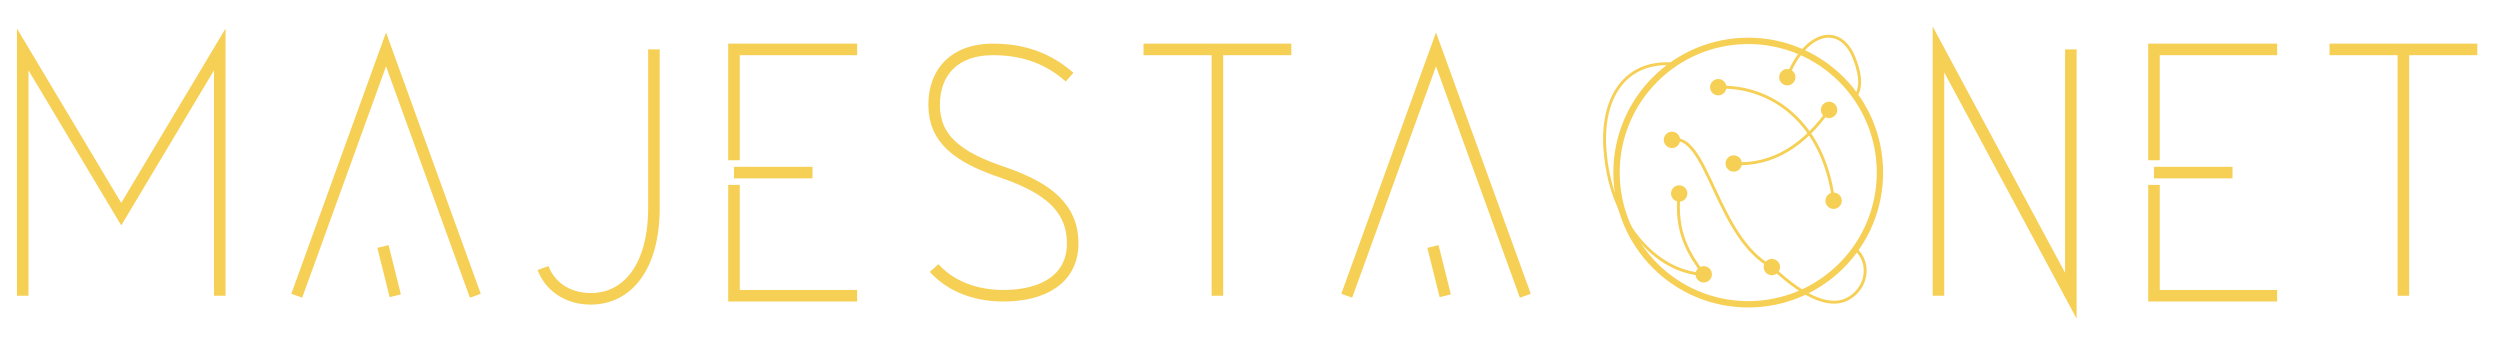
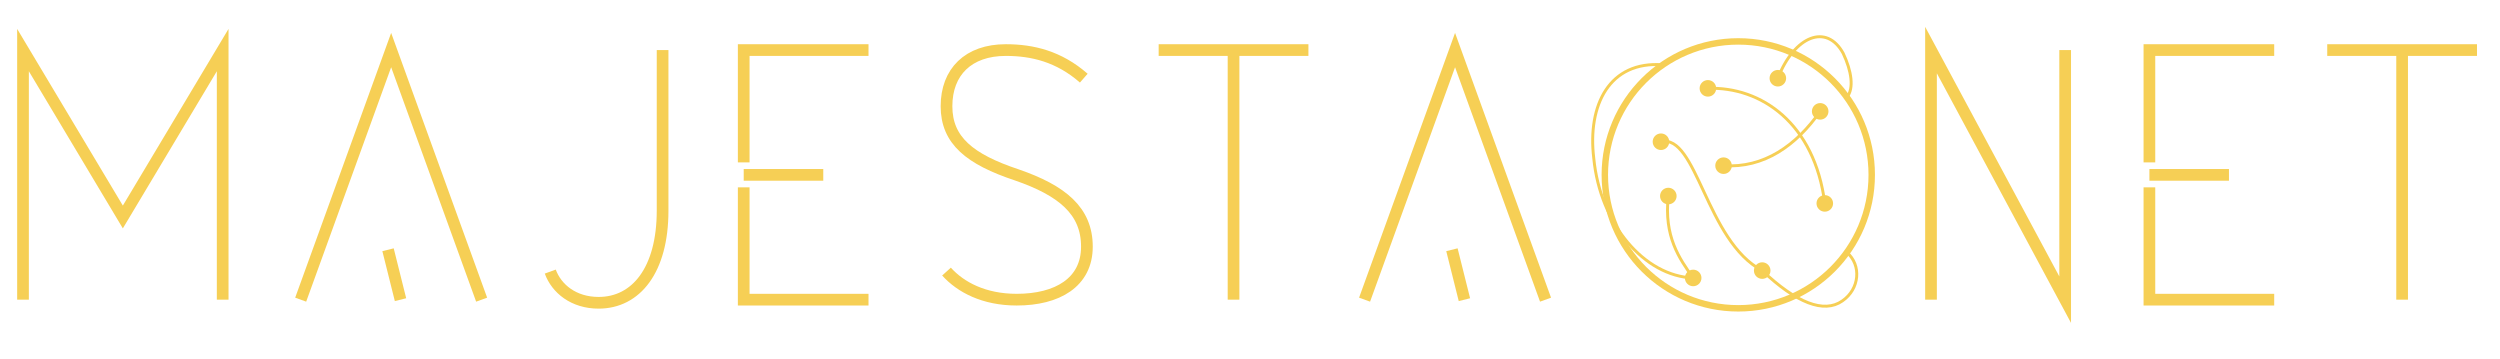
- <svg xmlns="http://www.w3.org/2000/svg" viewBox="125.596 248.357 590.698 83.485" fill="none" role="img" aria-labelledby="logoTitle">
+ <svg xmlns="http://www.w3.org/2000/svg" viewBox="125.596 248.357 582.972 83.485" fill="none" role="img" aria-labelledby="logoTitle">
  <g class="wordmark" stroke="#F6CF55" fill="none" stroke-linecap="butt" stroke-linejoin="miter" stroke-miterlimit="8">
    <path d="M 130.96 318.235 L 130.96 260.032 L 154.241 298.956 L 177.522 260.032 L 177.522 318.235" stroke-width="2.728" />
    <path d="M 195.711 318.235 L 216.809 260.032 L 237.908 318.235" stroke-width="2.728" />
    <path d="M 216.082 306.595 L 218.992 318.235" stroke-width="2.728" />
    <path d="M 280.105 260.032 L 280.105 297.5 C 280.105 311.324 273.921 318.963 265.19 318.963 C 259.37 318.963 255.369 315.689 253.914 311.687" stroke-width="2.728" />
    <path d="M 328.122 260.032 L 299.021 260.032 L 299.021 286.224" stroke-width="2.728" />
    <path d="M 299.021 292.044 L 299.021 318.235 L 328.122 318.235" stroke-width="2.728" />
    <path d="M 299.021 289.134 L 317.573 289.134" stroke-width="2.728" />
    <path d="M 378.322 266.58 C 372.502 261.487 366.318 260.032 360.134 260.032 C 351.403 260.032 346.311 265.125 346.311 273.128 C 346.311 281.131 351.767 285.496 362.68 289.134 C 373.229 292.771 379.05 297.5 379.05 305.867 C 379.05 314.234 372.138 318.235 362.68 318.235 C 355.041 318.235 349.585 315.325 346.311 311.687" stroke-width="2.728" />
    <path d="M 395.783 260.032 L 430.705 260.032" stroke-width="2.728" />
    <path d="M 413.244 260.032 L 413.244 318.235" stroke-width="2.728" />
    <path d="M 443.8 318.235 L 464.899 260.032 L 485.998 318.235" stroke-width="2.728" />
    <path d="M 464.171 306.595 L 467.082 318.235" stroke-width="2.728" />
-     <path d="M 583.611 318.235 L 583.611 260.032 L 614.895 318.235 L 614.895 260.032" stroke-width="2.728" />
-     <path d="M 663.64 260.032 L 634.539 260.032 L 634.539 286.224" stroke-width="2.728" />
-     <path d="M 634.539 292.044 L 634.539 318.235 L 663.64 318.235" stroke-width="2.728" />
-     <path d="M 634.539 289.134 L 653.091 289.134" stroke-width="2.728" />
-     <path d="M 676.008 260.032 L 710.93 260.032" stroke-width="2.728" />
-     <path d="M 693.469 260.032 L 693.469 318.235" stroke-width="2.728" />
+     <path d="M 575.885 318.235 L 575.885 260.032 L 607.169 318.235 L 607.169 260.032" stroke-width="2.728" />
+     <path d="M 655.914 260.032 L 626.813 260.032 L 626.813 286.224" stroke-width="2.728" />
+     <path d="M 626.813 292.044 L 626.813 318.235 L 655.914 318.235" stroke-width="2.728" />
+     <path d="M 626.813 289.134 L 645.365 289.134" stroke-width="2.728" />
+     <path d="M 668.282 260.032 L 703.204 260.032" stroke-width="2.728" />
+     <path d="M 685.743 260.032 L 685.743 318.235" stroke-width="2.728" />
  </g>
  <g class="symbol" stroke="#F6CF55" fill="none" stroke-linecap="round" stroke-linejoin="round">
-     <path d="M 521.069 263.467 C 508.62 262.52 503.469 272.822 504.971 285.271 C 506.474 300.724 516.776 312.743 528.151 313.172" stroke-width="0.687" />
-     <path d="M 547.897 266.598 C 551.76 256.725 559.272 253.72 563.136 260.803 C 565.067 264.881 565.711 268.959 563.994 271.048" stroke-width="0.687" />
-     <path d="M 544.248 311.455 C 552.19 318.967 558.628 321.543 562.921 318.538 C 566.999 315.748 567.428 310.168 563.994 307.22" stroke-width="0.687" />
-     <path d="M 569.788 289.134 C 569.788 306.321 555.855 320.254 538.668 320.254 C 521.48 320.254 507.547 306.321 507.547 289.134 C 507.547 271.947 521.48 258.013 538.668 258.013 C 555.855 258.013 569.788 271.947 569.788 289.134" stroke-width="1.502" />
-     <path d="M 531.585 268.959 C 544.033 268.53 556.481 277.115 558.842 295.787" stroke-width="0.687" />
-     <path d="M 535.234 286.988 C 544.677 287.631 552.189 282.266 557.769 274.325" stroke-width="0.687" />
-     <path d="M 522.356 294.07 C 521.283 303.514 524.932 308.665 528.151 313.172" stroke-width="0.687" />
-     <path d="M 520.639 281.407 C 529.009 279.476 531.156 304.587 544.248 311.455" stroke-width="0.687" />
+     <path d="M 513.343 263.467 C 500.894 262.52 495.743 272.822 497.245 285.271 C 498.748 300.724 509.05 312.743 520.425 313.172" stroke-width="0.687" />
+     <path d="M 540.171 266.598 C 544.034 256.725 551.546 253.72 555.41 260.803 C 557.341 264.881 557.985 268.959 556.268 271.048" stroke-width="0.687" />
+     <path d="M 536.522 311.455 C 544.464 318.967 550.902 321.543 555.195 318.538 C 559.273 315.748 559.702 310.168 556.268 307.22" stroke-width="0.687" />
+     <path d="M 562.062 289.134 C 562.062 306.321 548.129 320.254 530.942 320.254 C 513.754 320.254 499.821 306.321 499.821 289.134 C 499.821 271.947 513.754 258.013 530.942 258.013 C 548.129 258.013 562.062 271.947 562.062 289.134" stroke-width="1.502" />
+     <path d="M 523.859 268.959 C 536.307 268.53 548.755 277.115 551.116 295.787" stroke-width="0.687" />
+     <path d="M 527.508 286.988 C 536.951 287.631 544.463 282.266 550.043 274.325" stroke-width="0.687" />
+     <path d="M 514.63 294.07 C 513.557 303.514 517.206 308.665 520.425 313.172" stroke-width="0.687" />
+     <path d="M 512.913 281.407 C 521.283 279.476 523.43 304.587 536.522 311.455" stroke-width="0.687" />
  </g>
  <g class="symbol-nodes" fill="#F6CF55" stroke="none">
-     <path d="M 533.517 268.959 C 533.517 270.026 532.652 270.891 531.585 270.891 C 530.518 270.891 529.653 270.026 529.653 268.959 C 529.653 267.892 530.518 267.028 531.585 267.028 C 532.652 267.028 533.517 267.892 533.517 268.959 Z" />
-     <path d="M 549.828 266.598 C 549.828 267.665 548.963 268.53 547.896 268.53 C 546.829 268.53 545.965 267.665 545.965 266.598 C 545.965 265.532 546.829 264.667 547.896 264.667 C 548.963 264.667 549.828 265.532 549.828 266.598 Z" />
-     <path d="M 559.701 274.325 C 559.701 275.392 558.836 276.256 557.769 276.256 C 556.702 276.256 555.837 275.392 555.837 274.325 C 555.837 273.258 556.702 272.393 557.769 272.393 C 558.836 272.393 559.701 273.258 559.701 274.325 Z" />
-     <path d="M 537.165 286.988 C 537.165 288.054 536.3 288.919 535.234 288.919 C 534.167 288.919 533.302 288.054 533.302 286.988 C 533.302 285.921 534.167 285.056 535.234 285.056 C 536.3 285.056 537.165 285.921 537.165 286.988 Z" />
-     <path d="M 522.571 281.407 C 522.571 282.474 521.706 283.339 520.639 283.339 C 519.572 283.339 518.708 282.474 518.708 281.407 C 518.708 280.341 519.572 279.476 520.639 279.476 C 521.706 279.476 522.571 280.341 522.571 281.407 Z" />
-     <path d="M 524.288 294.07 C 524.288 295.137 523.423 296.002 522.356 296.002 C 521.289 296.002 520.425 295.137 520.425 294.07 C 520.425 293.003 521.289 292.139 522.356 292.139 C 523.423 292.139 524.288 293.003 524.288 294.07 Z" />
-     <path d="M 530.083 313.172 C 530.083 314.238 529.218 315.103 528.151 315.103 C 527.084 315.103 526.219 314.238 526.219 313.172 C 526.219 312.105 527.084 311.24 528.151 311.24 C 529.218 311.24 530.083 312.105 530.083 313.172 Z" />
-     <path d="M 546.179 311.455 C 546.179 312.521 545.315 313.386 544.248 313.386 C 543.181 313.386 542.316 312.521 542.316 311.455 C 542.316 310.388 543.181 309.523 544.248 309.523 C 545.315 309.523 546.179 310.388 546.179 311.455 Z" />
-     <path d="M 560.774 295.787 C 560.774 296.854 559.909 297.719 558.842 297.719 C 557.775 297.719 556.91 296.854 556.91 295.787 C 556.91 294.72 557.775 293.856 558.842 293.856 C 559.909 293.856 560.774 294.72 560.774 295.787 Z" />
+     <path d="M 525.791 268.959 C 525.791 270.026 524.926 270.891 523.859 270.891 C 522.792 270.891 521.927 270.026 521.927 268.959 C 521.927 267.892 522.792 267.028 523.859 267.028 C 524.926 267.028 525.791 267.892 525.791 268.959 Z" />
+     <path d="M 542.102 266.598 C 542.102 267.665 541.237 268.53 540.17 268.53 C 539.103 268.53 538.239 267.665 538.239 266.598 C 538.239 265.532 539.103 264.667 540.17 264.667 C 541.237 264.667 542.102 265.532 542.102 266.598 Z" />
+     <path d="M 551.975 274.325 C 551.975 275.392 551.11 276.256 550.043 276.256 C 548.976 276.256 548.111 275.392 548.111 274.325 C 548.111 273.258 548.976 272.393 550.043 272.393 C 551.11 272.393 551.975 273.258 551.975 274.325 Z" />
+     <path d="M 529.439 286.988 C 529.439 288.054 528.574 288.919 527.508 288.919 C 526.441 288.919 525.576 288.054 525.576 286.988 C 525.576 285.921 526.441 285.056 527.508 285.056 C 528.574 285.056 529.439 285.921 529.439 286.988 Z" />
+     <path d="M 514.845 281.407 C 514.845 282.474 513.98 283.339 512.913 283.339 C 511.846 283.339 510.982 282.474 510.982 281.407 C 510.982 280.341 511.846 279.476 512.913 279.476 C 513.98 279.476 514.845 280.341 514.845 281.407 Z" />
+     <path d="M 516.562 294.07 C 516.562 295.137 515.697 296.002 514.63 296.002 C 513.563 296.002 512.699 295.137 512.699 294.07 C 512.699 293.003 513.563 292.139 514.63 292.139 C 515.697 292.139 516.562 293.003 516.562 294.07 Z" />
+     <path d="M 522.357 313.172 C 522.357 314.238 521.492 315.103 520.425 315.103 C 519.358 315.103 518.493 314.238 518.493 313.172 C 518.493 312.105 519.358 311.24 520.425 311.24 C 521.492 311.24 522.357 312.105 522.357 313.172 Z" />
+     <path d="M 538.453 311.455 C 538.453 312.521 537.589 313.386 536.522 313.386 C 535.455 313.386 534.59 312.521 534.59 311.455 C 534.59 310.388 535.455 309.523 536.522 309.523 C 537.589 309.523 538.453 310.388 538.453 311.455 Z" />
+     <path d="M 553.048 295.787 C 553.048 296.854 552.183 297.719 551.116 297.719 C 550.049 297.719 549.184 296.854 549.184 295.787 C 549.184 294.72 550.049 293.856 551.116 293.856 C 552.183 293.856 553.048 294.72 553.048 295.787 Z" />
  </g>
</svg>
